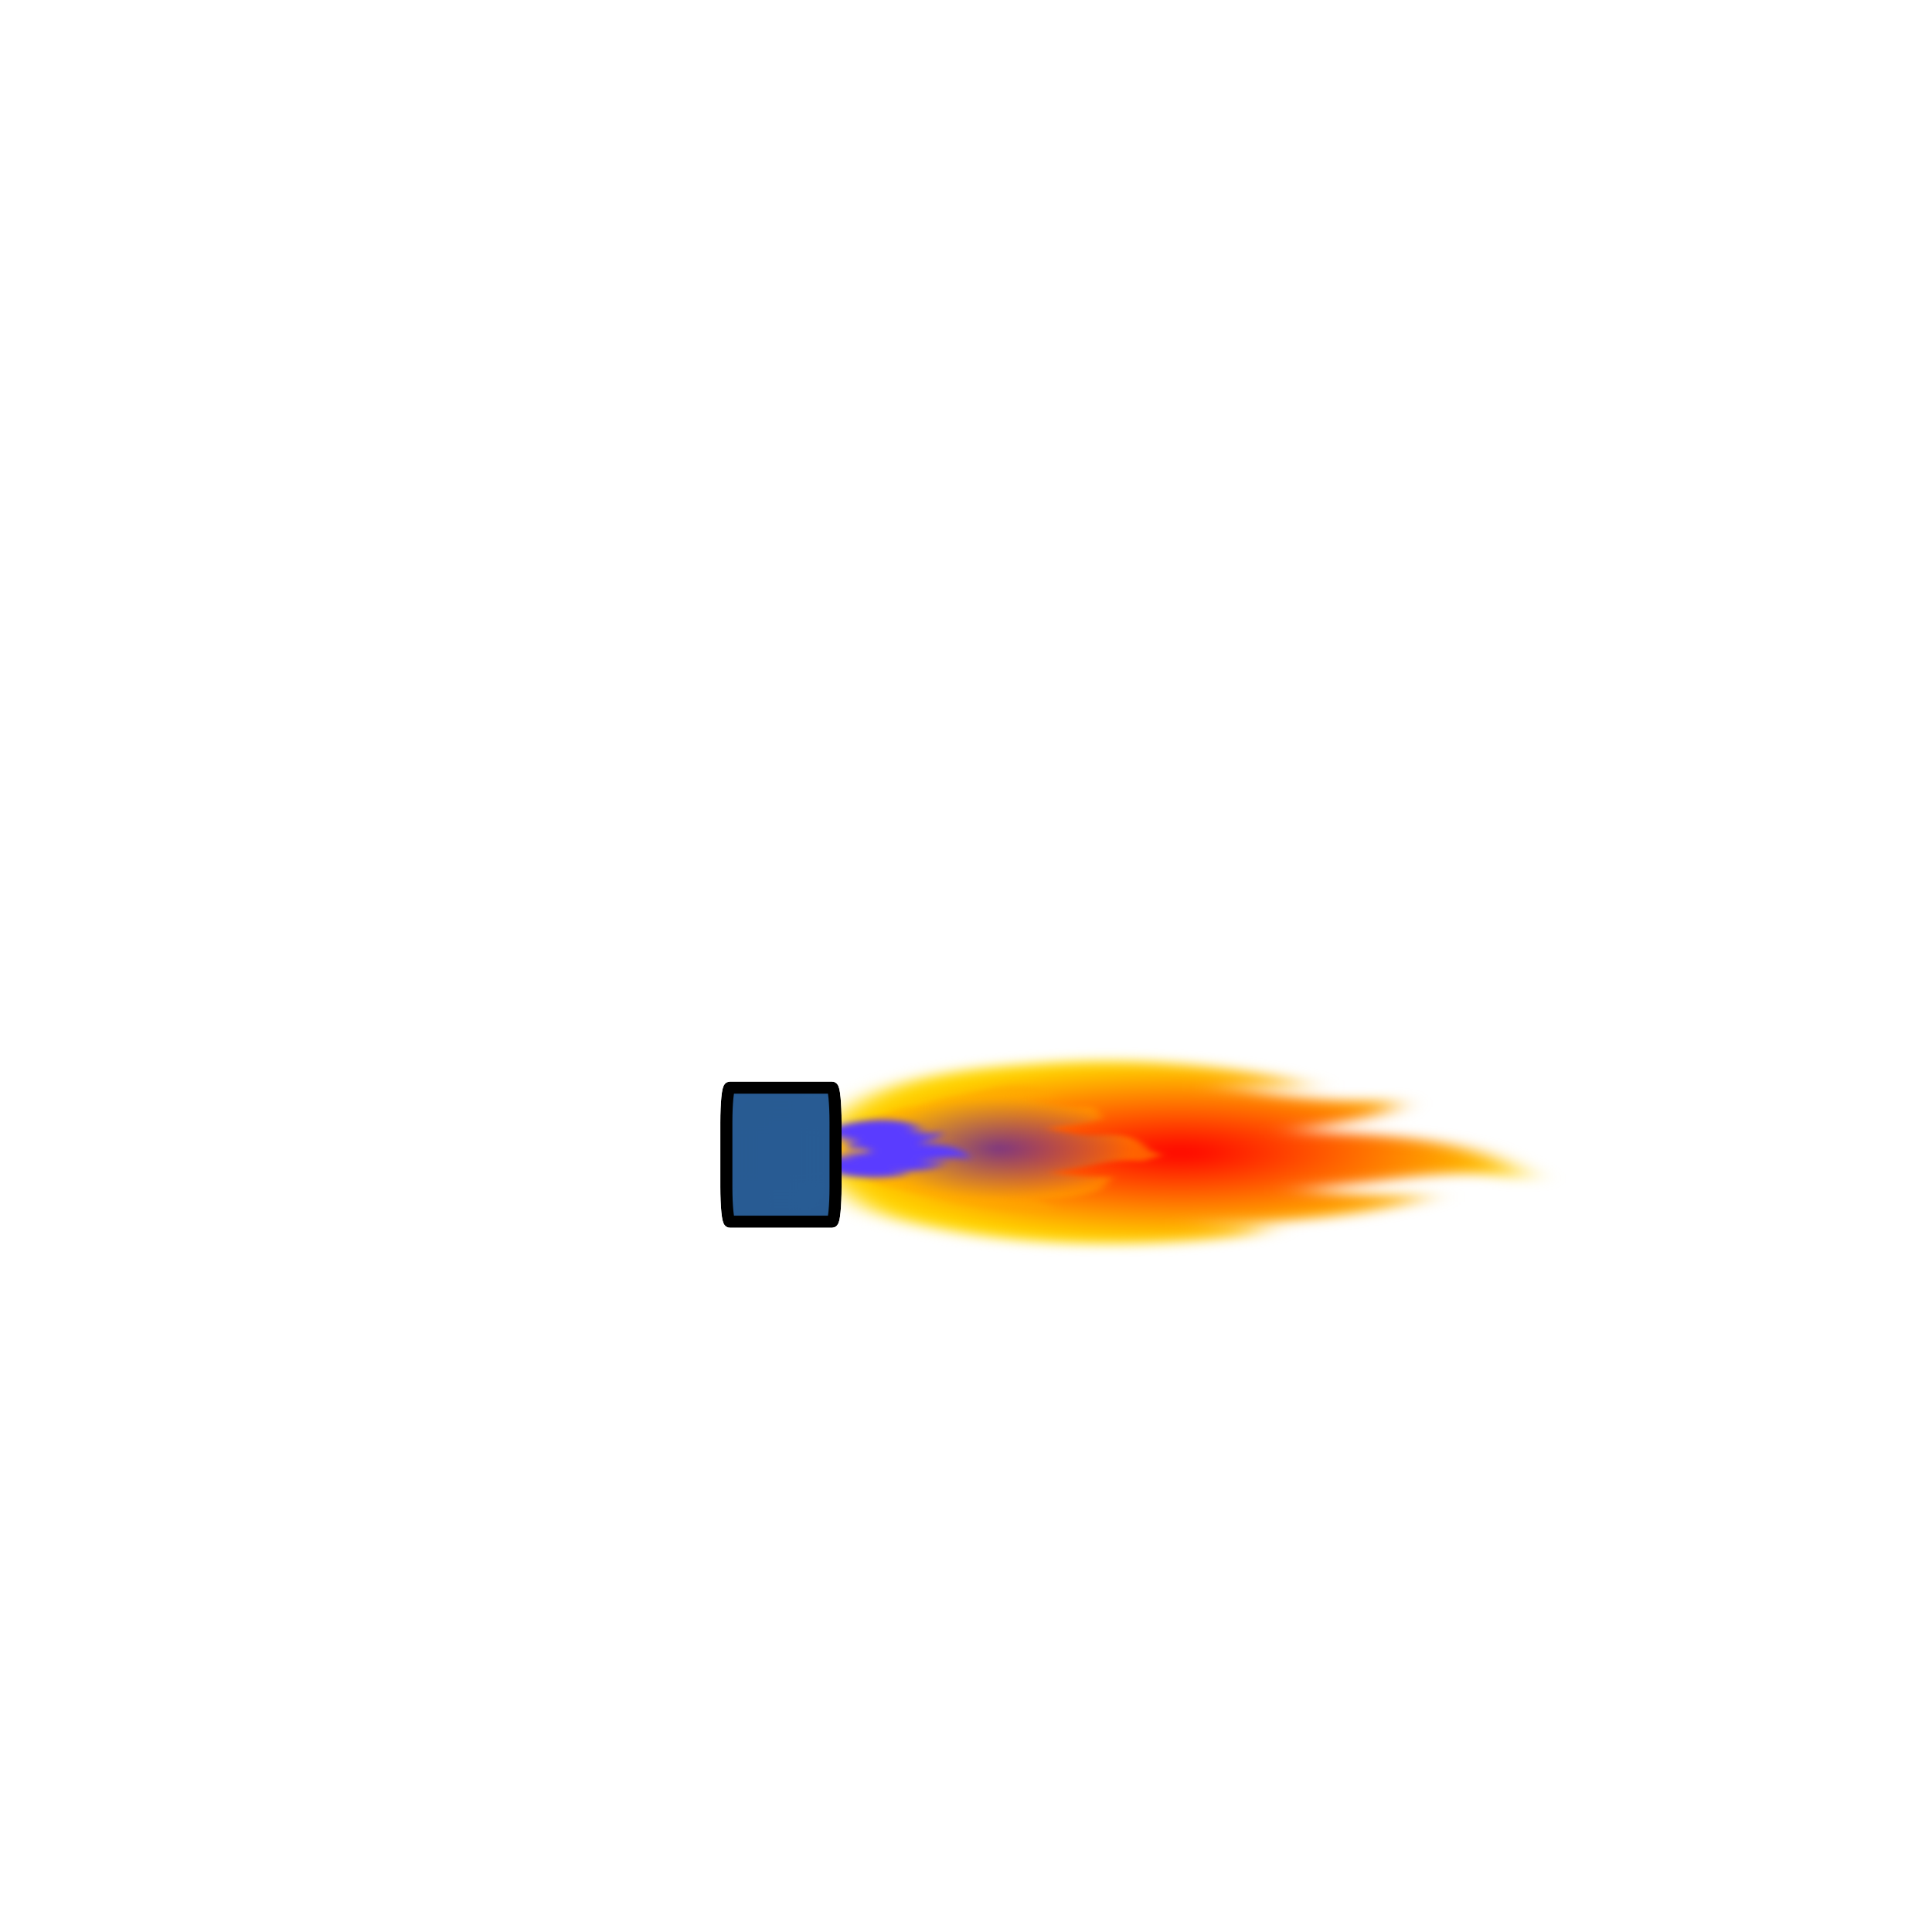
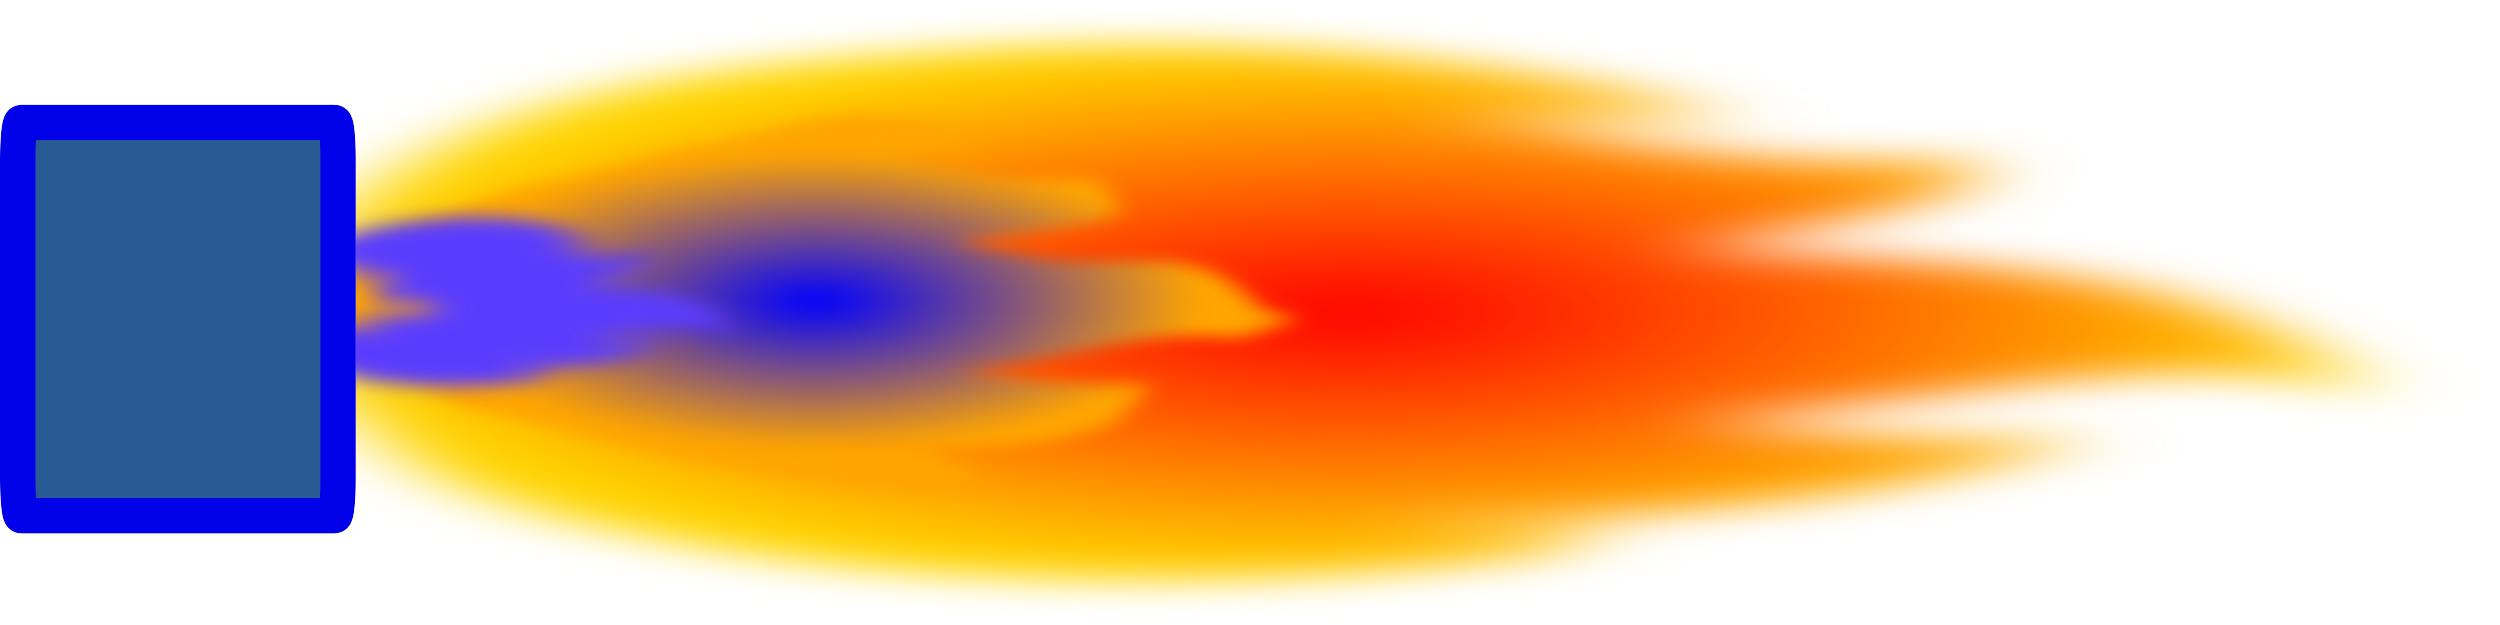
- <svg xmlns="http://www.w3.org/2000/svg" version="1.1" id="test-anime" x="0px" y="0px" viewBox="0 0 128 128" xml:space="preserve">
+ <svg xmlns="http://www.w3.org/2000/svg" xmlns:xlink="http://www.w3.org/1999/xlink" version="1.1" id="test-anime" wigth="156" height="39" viewBox="0 0 156 39" xml:space="preserve" width="156">
  <defs id="defs4">
-     <radialGradient id="Gradient1" cx="50%" cy="50%" fx="50%" fy="50%" r=".5">
+     <radialGradient id="Gradient1" cx="0.5" cy="0.5" fx="0.5" fy="0.5" r="0.5">
      <animate attributeType="XML" attributeName="fy" begin="0s;path130.end" dur="1s" values="0%;100%;0%" repeatCount="indefinite"> </animate>
      <stop offset="0%" stop-color="red" id="stop1"> </stop>
      <stop offset="100%" stop-color="gold" id="stop2"> </stop>
    </radialGradient>
-     <radialGradient id="Gradient2" cx="50%" cy="50%" fx="50%" fy="50%" r=".4">
+     <radialGradient id="Gradient2" cx="0.5" cy="0.5" fx="0.5" fy="0.5" r="0.4">
      <animate attributeName="fy" attributeType="XML" dur="0.5s" values="0%;100%;0%" repeatCount="indefinite"> </animate>
      <stop offset="0%" stop-color="blue" id="stop3"> </stop>
      <stop offset="100%" stop-color="orange" id="stop4"> </stop>
    </radialGradient>
    <filter style="color-interpolation-filters:sRGB" id="filter4" x="-0.074" y="-0.131" width="1.148" height="1.263">
      <feGaussianBlur stdDeviation="0.301" id="feGaussianBlur4" />
    </filter>
-     <filter style="color-interpolation-filters:sRGB;" id="filter2" x="-0.055" y="-0.045" width="1.111" height="1.09">
+     <filter style="color-interpolation-filters:sRGB" id="filter2" x="-0.055" y="-0.045" width="1.111" height="1.09">
      <feMorphology radius="4.3" in="SourceAlpha" result="result91" id="feMorphology1" />
      <feComposite operator="out" in="SourceGraphic" in2="result91" id="feComposite1" />
      <feGaussianBlur result="result0" stdDeviation="1.2" id="feGaussianBlur1" />
      <feDiffuseLighting diffuseConstant="1" id="feDiffuseLighting1">
        <feDistantLight elevation="66" azimuth="225" id="feDistantLight1" />
      </feDiffuseLighting>
      <feBlend mode="multiply" in2="SourceGraphic" id="feBlend1" />
      <feComposite operator="in" in2="SourceAlpha" id="feComposite2" />
    </filter>
    <filter style="color-interpolation-filters:sRGB" id="filter27" x="-0.076" y="-0.056" width="1.151" height="1.111">
      <feGaussianBlur stdDeviation="0.381" id="feGaussianBlur27" />
    </filter>
    <filter style="color-interpolation-filters:sRGB" id="filter28" x="-0.047" y="-0.032" width="1.094" height="1.064">
      <feGaussianBlur stdDeviation="0.221" id="feGaussianBlur28" />
    </filter>
+     <radialGradient xlink:href="#Gradient1" id="radialGradient1" cx="73.829" cy="65.562" fx="73.829" fy="65.562" r="7.054" gradientTransform="scale(0.8578835,1.165659)" gradientUnits="userSpaceOnUse" />
+     <radialGradient xlink:href="#Gradient1" id="radialGradient2" cx="72.537" cy="66.729" fx="72.537" fy="66.729" r="7.979" gradientTransform="scale(0.8731582,1.145268)" gradientUnits="userSpaceOnUse" />
+     <radialGradient xlink:href="#Gradient2" id="radialGradient3" cx="77.337" cy="62.793" fx="77.337" fy="62.793" r="5.488" gradientTransform="scale(0.8231183,1.214892)" gradientUnits="userSpaceOnUse" />
+     <radialGradient xlink:href="#Gradient2" id="radialGradient4" cx="76.26" cy="63.68" fx="76.26" fy="63.68" r="5.919" gradientTransform="scale(0.8347474,1.197967)" gradientUnits="userSpaceOnUse" />
  </defs>
-   <g fill="url(#Gradient1)" gradientUnits="userSpaceOnUse" id="g4" style="display:inline;fill-opacity:1;filter:url(#filter27)" transform="matrix(0,1,-2.845209,0,295.6066,13.0136)">
-     <path d="M 60.2,84 C 59,83.3 57.9,82.3 57.5,79.9 57,77.9 57.4,75.8 58.4,74.1 l 0.6,-0.8 -0.1,1.1 c 0,0.5 0,0.9 0.1,1.3 0.1,-0.6 0.2,-1.1 0.5,-1.4 0.2,-0.7 0.5,-1.4 0.4,-2.4 v -0.5 l 0.5,0.1 c 0.5,0.2 1.1,1.3 1.5,2.4 0,-0.2 0.1,-0.6 0.1,-0.8 0.2,-1.5 0.4,-3.4 2.5,-4.5 l 0.7,-0.4 -0.4,0.8 c -0.2,0.7 0,1.8 0.4,2.7 0.2,0.7 0.5,1.4 0.6,2.1 0.2,-0.8 0.4,-1.7 0.4,-2.4 v -0.9 l 0.5,0.7 c 1.2,1.7 1.4,3.7 1.3,5 0.1,-0.4 0.2,-0.8 0.2,-1.2 l 0.1,-0.7 0.5,0.6 c 0.8,2 0.8,4.5 -0.1,6.5 -0.7,1.4 -1.215,2.125 -2.315,2.625 l -1.347,0.596 -2.976,0.025 C 62.062,84.646 61.2,84.4 60.9,84.4 60.7,84.2 60.2,84 60.2,84 Z" id="path129">
+   <g id="g1" transform="matrix(0.3046875,0,0,0.3046875,69.40108,17.37732)">
+     <g fill="url(#Gradient1)" gradientUnits="userSpaceOnUse" id="g4" style="display:inline;fill:url(#radialGradient2);fill-opacity:1;filter:url(#filter27)" transform="matrix(0,9.07091,-25.80864,0,2020.754,-567.5521)">
+       <path d="M 60.2,84 C 59,83.3 57.9,82.3 57.5,79.9 57,77.9 57.4,75.8 58.4,74.1 l 0.6,-0.8 -0.1,1.1 c 0,0.5 0,0.9 0.1,1.3 0.1,-0.6 0.2,-1.1 0.5,-1.4 0.2,-0.7 0.5,-1.4 0.4,-2.4 v -0.5 l 0.5,0.1 c 0.5,0.2 1.1,1.3 1.5,2.4 0,-0.2 0.1,-0.6 0.1,-0.8 0.2,-1.5 0.4,-3.4 2.5,-4.5 l 0.7,-0.4 -0.4,0.8 c -0.2,0.7 0,1.8 0.4,2.7 0.2,0.7 0.5,1.4 0.6,2.1 0.2,-0.8 0.4,-1.7 0.4,-2.4 v -0.9 l 0.5,0.7 c 1.2,1.7 1.4,3.7 1.3,5 0.1,-0.4 0.2,-0.8 0.2,-1.2 l 0.1,-0.7 0.5,0.6 c 0.8,2 0.8,4.5 -0.1,6.5 -0.7,1.4 -1.215,2.125 -2.315,2.625 l -1.347,0.596 -2.976,0.025 C 62.062,84.646 61.2,84.4 60.9,84.4 60.7,84.2 60.2,84 60.2,84 Z" id="path129" style="fill:url(#radialGradient1)">
 </path>
+     </g>
+     <g fill="url(#Gradient2)" gradientUnits="userSpaceOnUse" id="g3" style="display:inline;opacity:1;fill:url(#radialGradient4);fill-opacity:1;filter:url(#filter28)" transform="matrix(0,6.709294,-11.86659,0,844.5503,-422.4654)">
+       <path d="M 60.198,81.386 C 59.665,79.912 59.94,80.674 59.088,78.798 58.588,76.798 57.4,75.8 58.4,74.1 l 0.6,-0.8 -0.1,1.1 c 0,0.5 0,0.9 0.1,1.3 0.1,-0.6 0.2,-1.1 0.5,-1.4 0.2,-0.7 0.5,-1.4 0.4,-2.4 v -0.5 l 0.971,-0.387 C 61.371,71.213 61.5,72.8 61.9,73.9 c 0,-0.2 0.513,-1.567 0.513,-1.767 0.2,-1.5 -0.601,-2.454 1.499,-3.554 L 64.215,67.953 64.8,69 c -0.2,0.7 0,1.8 0.4,2.7 0.2,0.7 0.5,1.4 0.6,2.1 0.2,-0.8 0.4,-1.7 0.4,-2.4 v -0.9 l 1.167,0.605 C 68.567,72.805 68.1,74.9 68,76.2 68.1,75.8 68.2,75.4 68.2,75 l 0.1,-0.7 0.785,-0.954 c 0.8,2 -0.783,5.722 -1.683,7.722 -0.7,1.4 -0.202,1.396 -1.302,1.896 l -1.062,1.657 -2.15,-0.024 c 0,0 -1.103,-1.293 -1.403,-1.293 -0.2,-0.2 -1.287,-1.917 -1.287,-1.917 z" id="path130" style="fill:url(#radialGradient3)">
+  </path>
+     </g>
+     <path d="m 55.304,74.991 c 0.3,-0.599 1.4,-1.112 2.6,-1.283 1.4,-0.257 2.6,-0.086 3.6,0.513 l 0.5,0.257 h -0.7 c -0.3,0 -0.5,0 -0.9,0 0.3,0 0.7,0.086 0.9,0.257 0.5,0.086 0.9,0.257 1.6,0.086 h 0.3 l -0.2,0.257 c -0.2,0.257 -0.9,0.513 -1.6,0.77 0.2,0 0.3,0 0.5,0 1,0.086 2.2,0.257 2.9,1.112 l 0.2,0.342 -0.5,-0.086 c -0.5,-0.086 -1,0 -1.7,0.086 -0.3,0.086 -0.9,0.257 -1.4,0.257 0.5,0.086 1,0.086 1.6,0.086 h 0.5 l -0.5,0.257 c -1,0.599 -2.2,0.599 -3.3,0.599 0.2,0.086 0.5,0.086 0.7,0.086 h 0.5 l -0.3,0.257 c -1.2,0.342 -2.8,0.342 -4.1,0 -0.8,-0.342 -0.8,-0.513 -1.1,-1.112 l -0.1,-0.428 0.1,0.171 c 0.3,0.086 0.5,0.086 0.8,0.086 -0.2,0 -0.3,-0.086 -0.3,-0.257 l -0.2,-0.257 0.5,0.086 c 0.2,0.086 0.7,0.086 1.2,0 -0.2,0 -0.5,-0.086 -0.7,-0.086 l -0.3,-0.257 h 0.5 c 0.3,0 0.7,0 1,-0.086 0.2,0 0.3,-0.086 0.7,-0.086 -0.3,-0.086 -0.7,-0.257 -1,-0.257 -0.2,0 -0.5,0 -0.7,-0.086 l -0.2,-0.428 0.5,-0.086 c 0.2,0 0.3,-0.086 0.5,-0.086 -0.2,0 -0.2,0 -0.3,-0.086 -0.3,-0.086 -0.5,-0.086 -0.9,0 h -0.3 l 0.3,-0.257 c 0,0 0.2,-0.086 0.5,-0.086 -0.5,-0.086 -1,0 -1.4,0 l -0.4,0.171 z" id="path137" style="mix-blend-mode:normal;fill:#5a3cff;fill-opacity:1;stroke-width:0.925;filter:url(#filter4)" transform="matrix(9.07091,0,0,6.287144,-666.6746,-475.2618)" />
+     <rect style="fill:#2c64a1;stroke:#0000ff;stroke-width:0.8;stroke-linejoin:round;stroke-miterlimit:3;stroke-dasharray:none;stroke-opacity:1;paint-order:markers fill stroke;filter:url(#filter2)" id="rect1" width="7.234" height="8.882" x="0.4" y="2.675" rx="0.082" ry="0.835" transform="matrix(9.07091,0,0,9.07091,-227.7779,-56.22789)" />
  </g>
-   <g fill="url(#Gradient2)" gradientUnits="userSpaceOnUse" id="g3" style="display:inline;fill-opacity:50%;filter:url(#filter28);opacity:1" transform="matrix(0,0.7396494,-1.308203,0,165.9389,29.00833)">
-     <path d="M 60.198,81.386 C 59.665,79.912 59.94,80.674 59.088,78.798 58.588,76.798 57.4,75.8 58.4,74.1 l 0.6,-0.8 -0.1,1.1 c 0,0.5 0,0.9 0.1,1.3 0.1,-0.6 0.2,-1.1 0.5,-1.4 0.2,-0.7 0.5,-1.4 0.4,-2.4 v -0.5 l 0.971,-0.387 C 61.371,71.213 61.5,72.8 61.9,73.9 c 0,-0.2 0.513,-1.567 0.513,-1.767 0.2,-1.5 -0.601,-2.454 1.499,-3.554 L 64.215,67.953 64.8,69 c -0.2,0.7 0,1.8 0.4,2.7 0.2,0.7 0.5,1.4 0.6,2.1 0.2,-0.8 0.4,-1.7 0.4,-2.4 v -0.9 l 1.167,0.605 C 68.567,72.805 68.1,74.9 68,76.2 68.1,75.8 68.2,75.4 68.2,75 l 0.1,-0.7 0.785,-0.954 c 0.8,2 -0.783,5.722 -1.683,7.722 -0.7,1.4 -0.202,1.396 -1.302,1.896 l -1.062,1.657 -2.15,-0.024 c 0,0 -1.103,-1.293 -1.403,-1.293 -0.2,-0.2 -1.287,-1.917 -1.287,-1.917 z" id="path130">
-  </path>
-   </g>
-   <path d="m 55.304,74.991 c 0.3,-0.599 1.4,-1.112 2.6,-1.283 1.4,-0.257 2.6,-0.086 3.6,0.513 l 0.5,0.257 h -0.7 c -0.3,0 -0.5,0 -0.9,0 0.3,0 0.7,0.086 0.9,0.257 0.5,0.086 0.9,0.257 1.6,0.086 h 0.3 l -0.2,0.257 c -0.2,0.257 -0.9,0.513 -1.6,0.77 0.2,0 0.3,0 0.5,0 1,0.086 2.2,0.257 2.9,1.112 l 0.2,0.342 -0.5,-0.086 c -0.5,-0.086 -1,0 -1.7,0.086 -0.3,0.086 -0.9,0.257 -1.4,0.257 0.5,0.086 1,0.086 1.6,0.086 h 0.5 l -0.5,0.257 c -1,0.599 -2.2,0.599 -3.3,0.599 0.2,0.086 0.5,0.086 0.7,0.086 h 0.5 l -0.3,0.257 c -1.2,0.342 -2.8,0.342 -4.1,0 -0.8,-0.342 -0.8,-0.513 -1.1,-1.112 l -0.1,-0.428 0.1,0.171 c 0.3,0.086 0.5,0.086 0.8,0.086 -0.2,0 -0.3,-0.086 -0.3,-0.257 l -0.2,-0.257 0.5,0.086 c 0.2,0.086 0.7,0.086 1.2,0 -0.2,0 -0.5,-0.086 -0.7,-0.086 l -0.3,-0.257 h 0.5 c 0.3,0 0.7,0 1,-0.086 0.2,0 0.3,-0.086 0.7,-0.086 -0.3,-0.086 -0.7,-0.257 -1,-0.257 -0.2,0 -0.5,0 -0.7,-0.086 l -0.2,-0.428 0.5,-0.086 c 0.2,0 0.3,-0.086 0.5,-0.086 -0.2,0 -0.2,0 -0.3,-0.086 -0.3,-0.086 -0.5,-0.086 -0.9,0 h -0.3 l 0.3,-0.257 c 0,0 0.2,-0.086 0.5,-0.086 -0.5,-0.086 -1,0 -1.4,0 l -0.4,0.171 z" id="path137" style="mix-blend-mode:normal;fill:#5a3cff;fill-opacity:1;stroke-width:0.925;filter:url(#filter4)" transform="matrix(1,0,0,0.6931106,-0.6623379,23.18792)" />
-   <rect style="fill:#2c64a1;stroke:#000000;stroke-width:0.8;stroke-linejoin:round;stroke-miterlimit:3;stroke-dasharray:none;paint-order:markers fill stroke;stroke-opacity:1;filter:url(#filter2)" id="rect1" width="7.234" height="8.882" x="48.123" y="72.059" rx="0.228" ry="2.308" />
</svg>
